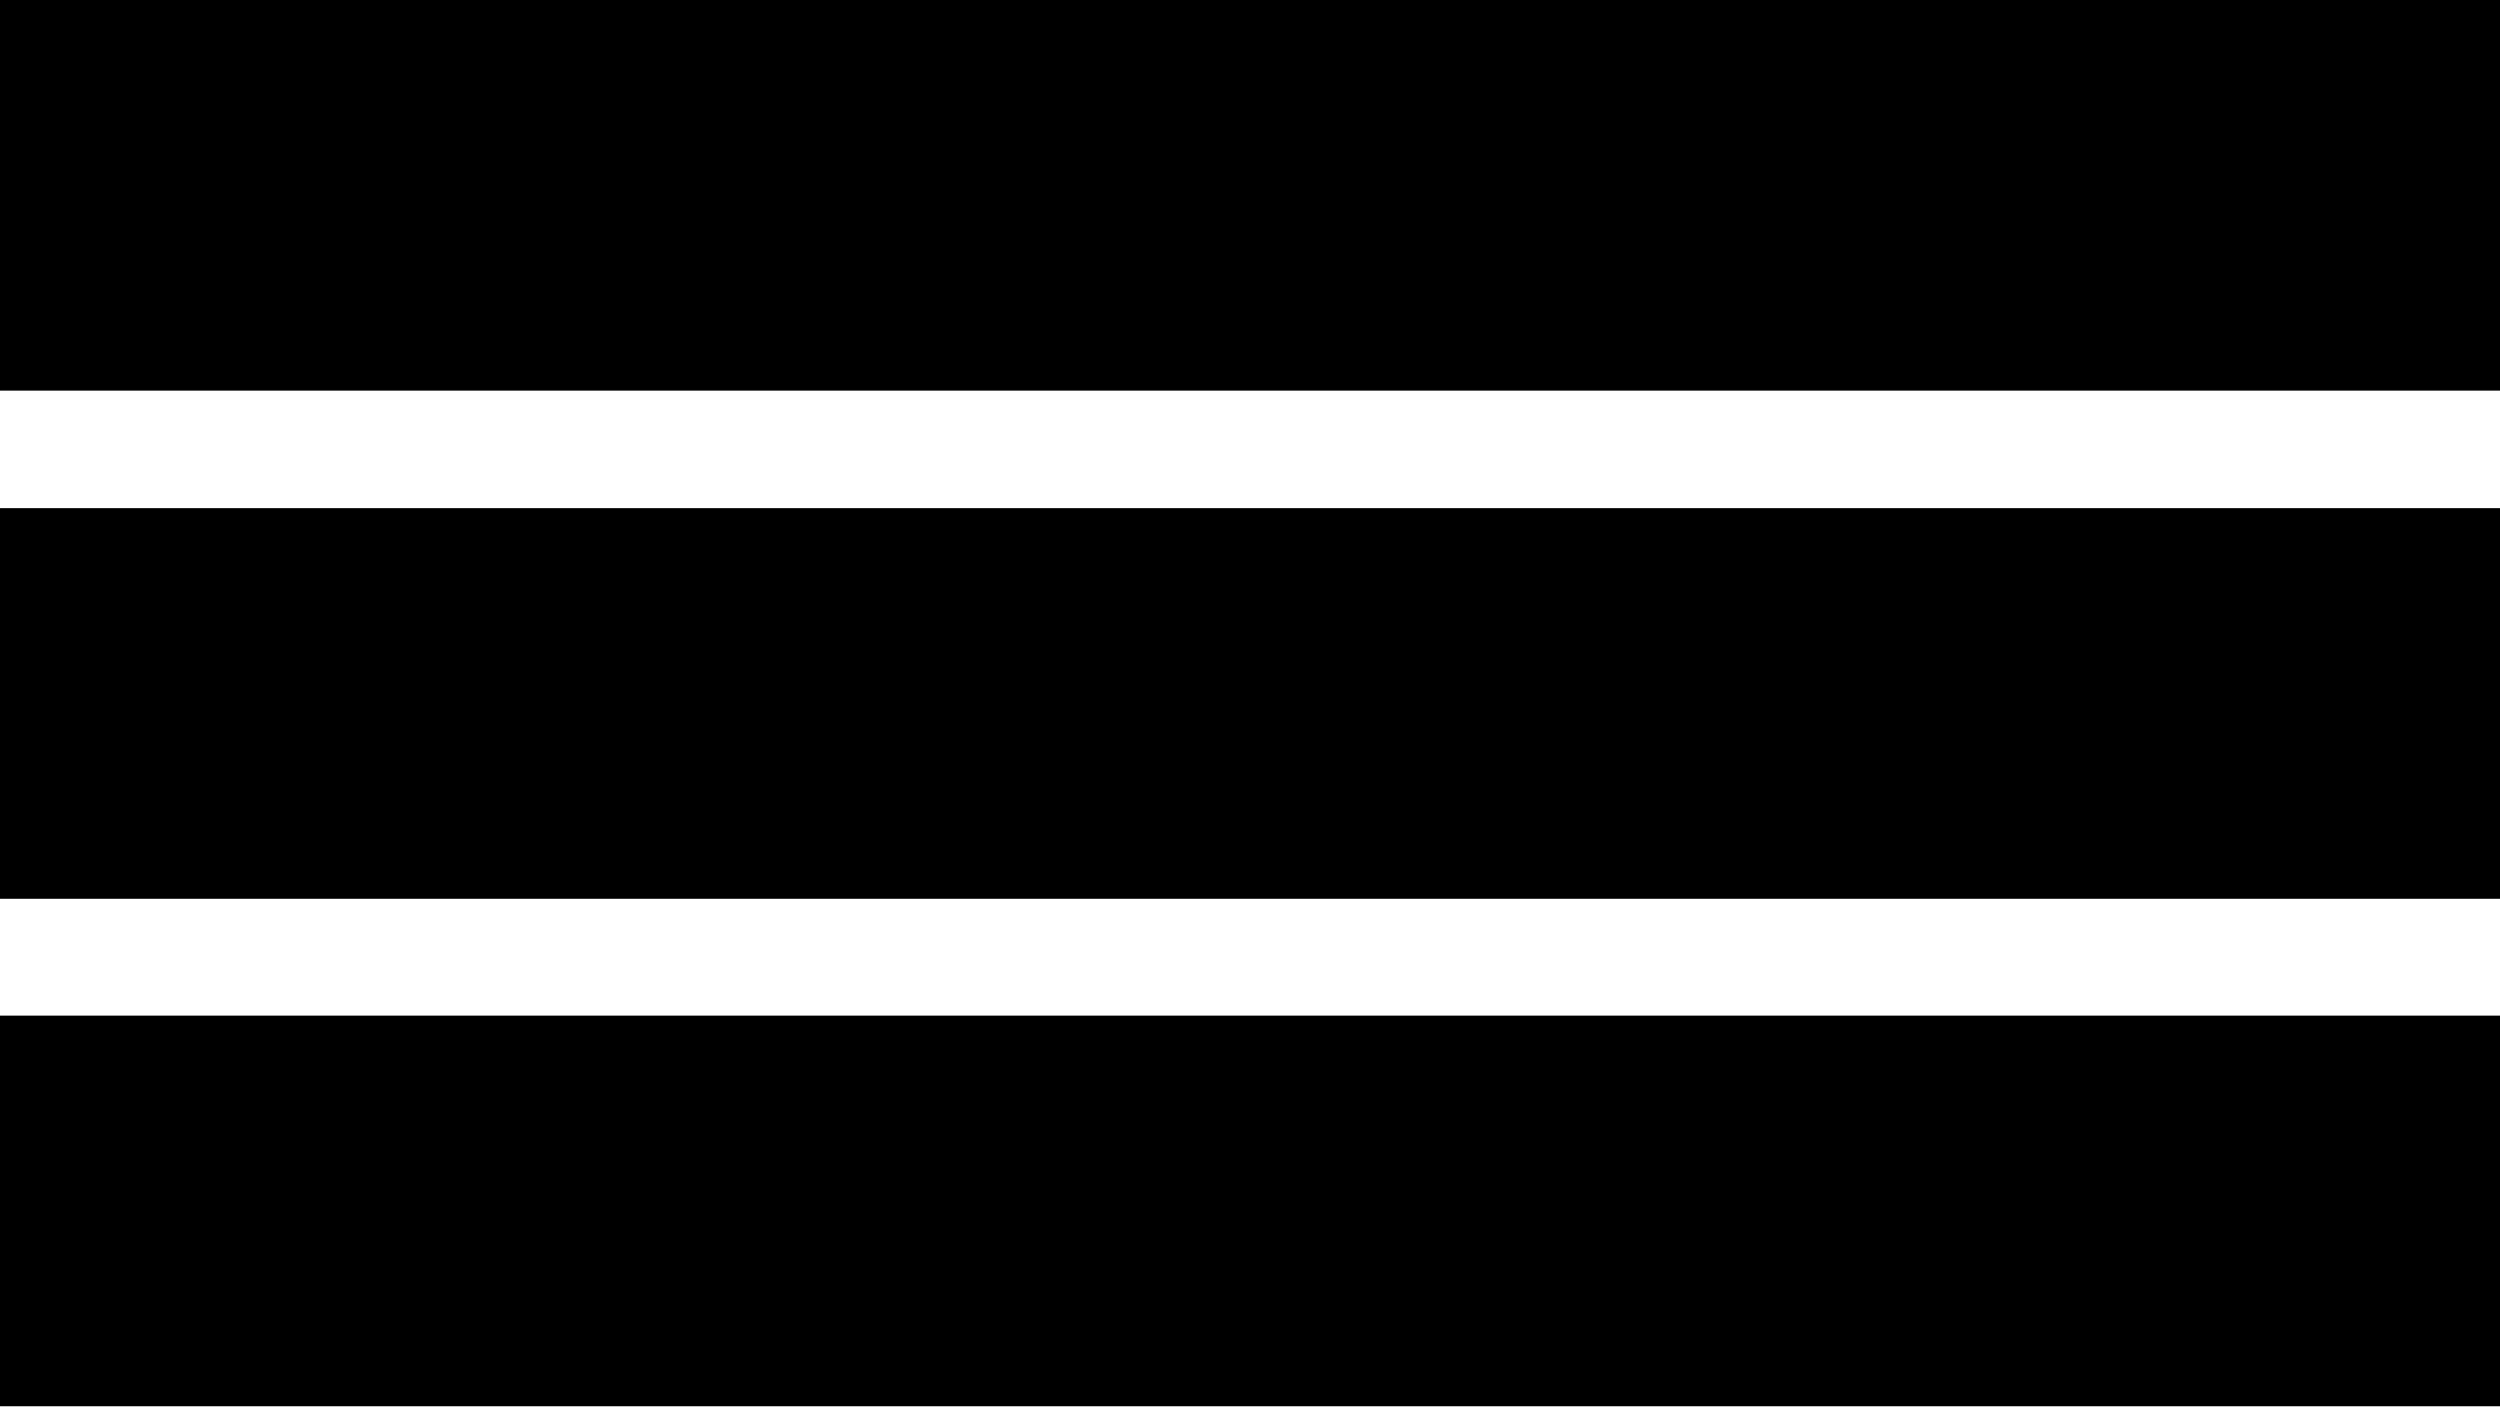
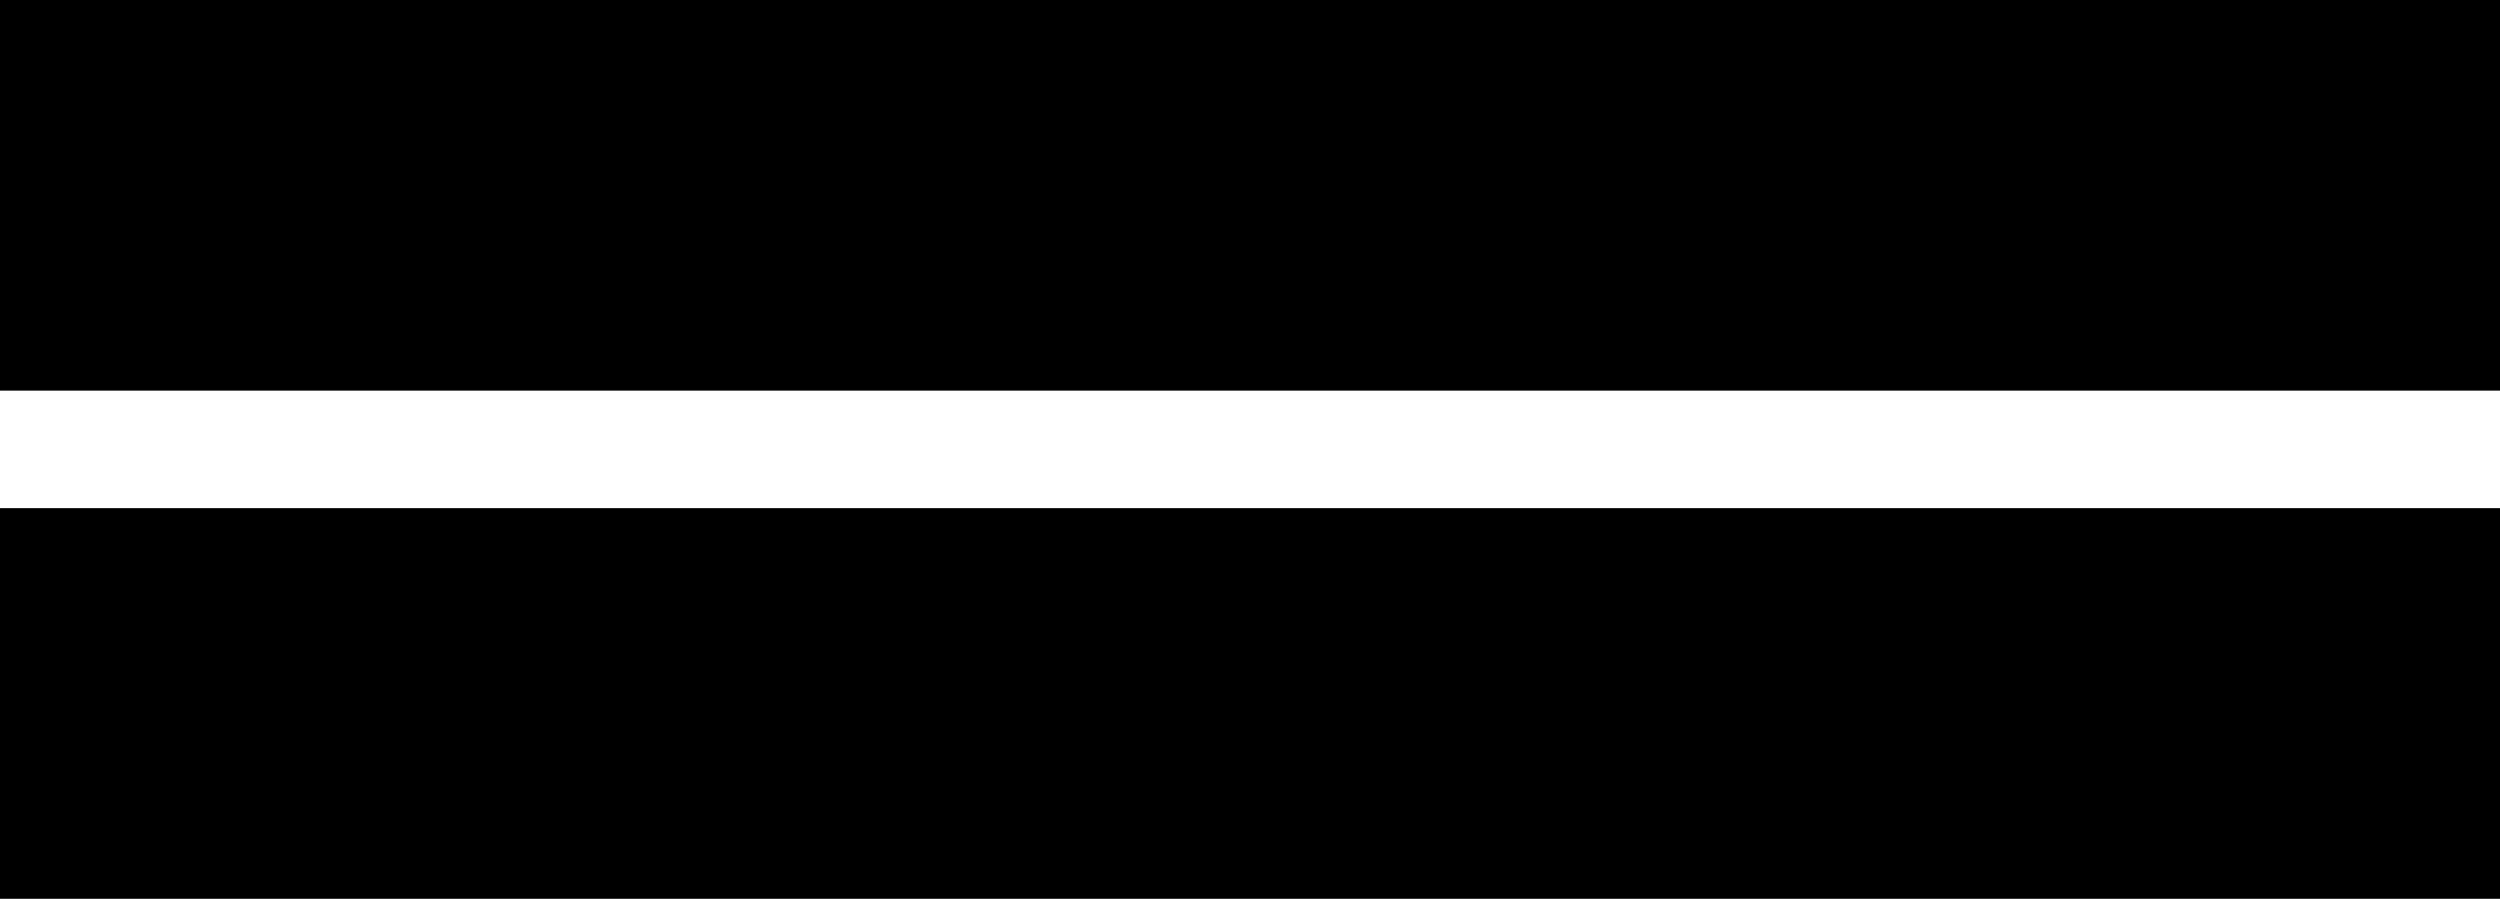
- <svg xmlns="http://www.w3.org/2000/svg" id="Layer_1" data-name="Layer 1" viewBox="0 0 1600 900">
+ <svg xmlns="http://www.w3.org/2000/svg" id="Layer_1" data-name="Layer 1" viewBox="0 0 1600 575">
  <rect x="0.5" y="0.5" width="1599" height="249" />
  <path d="M1599,1V249H1V1H1599m1-1H0V250H1600V0Z" />
-   <rect x="0.5" y="650.5" width="1599" height="249" />
-   <path d="M1599,651V899H1V651H1599m1-1H0V900H1600V650Z" />
  <rect x="0.5" y="325.72" width="1599" height="249" />
  <path d="M1599,326.22v248H1v-248H1599m1-1H0v250H1600v-250Z" />
</svg>
